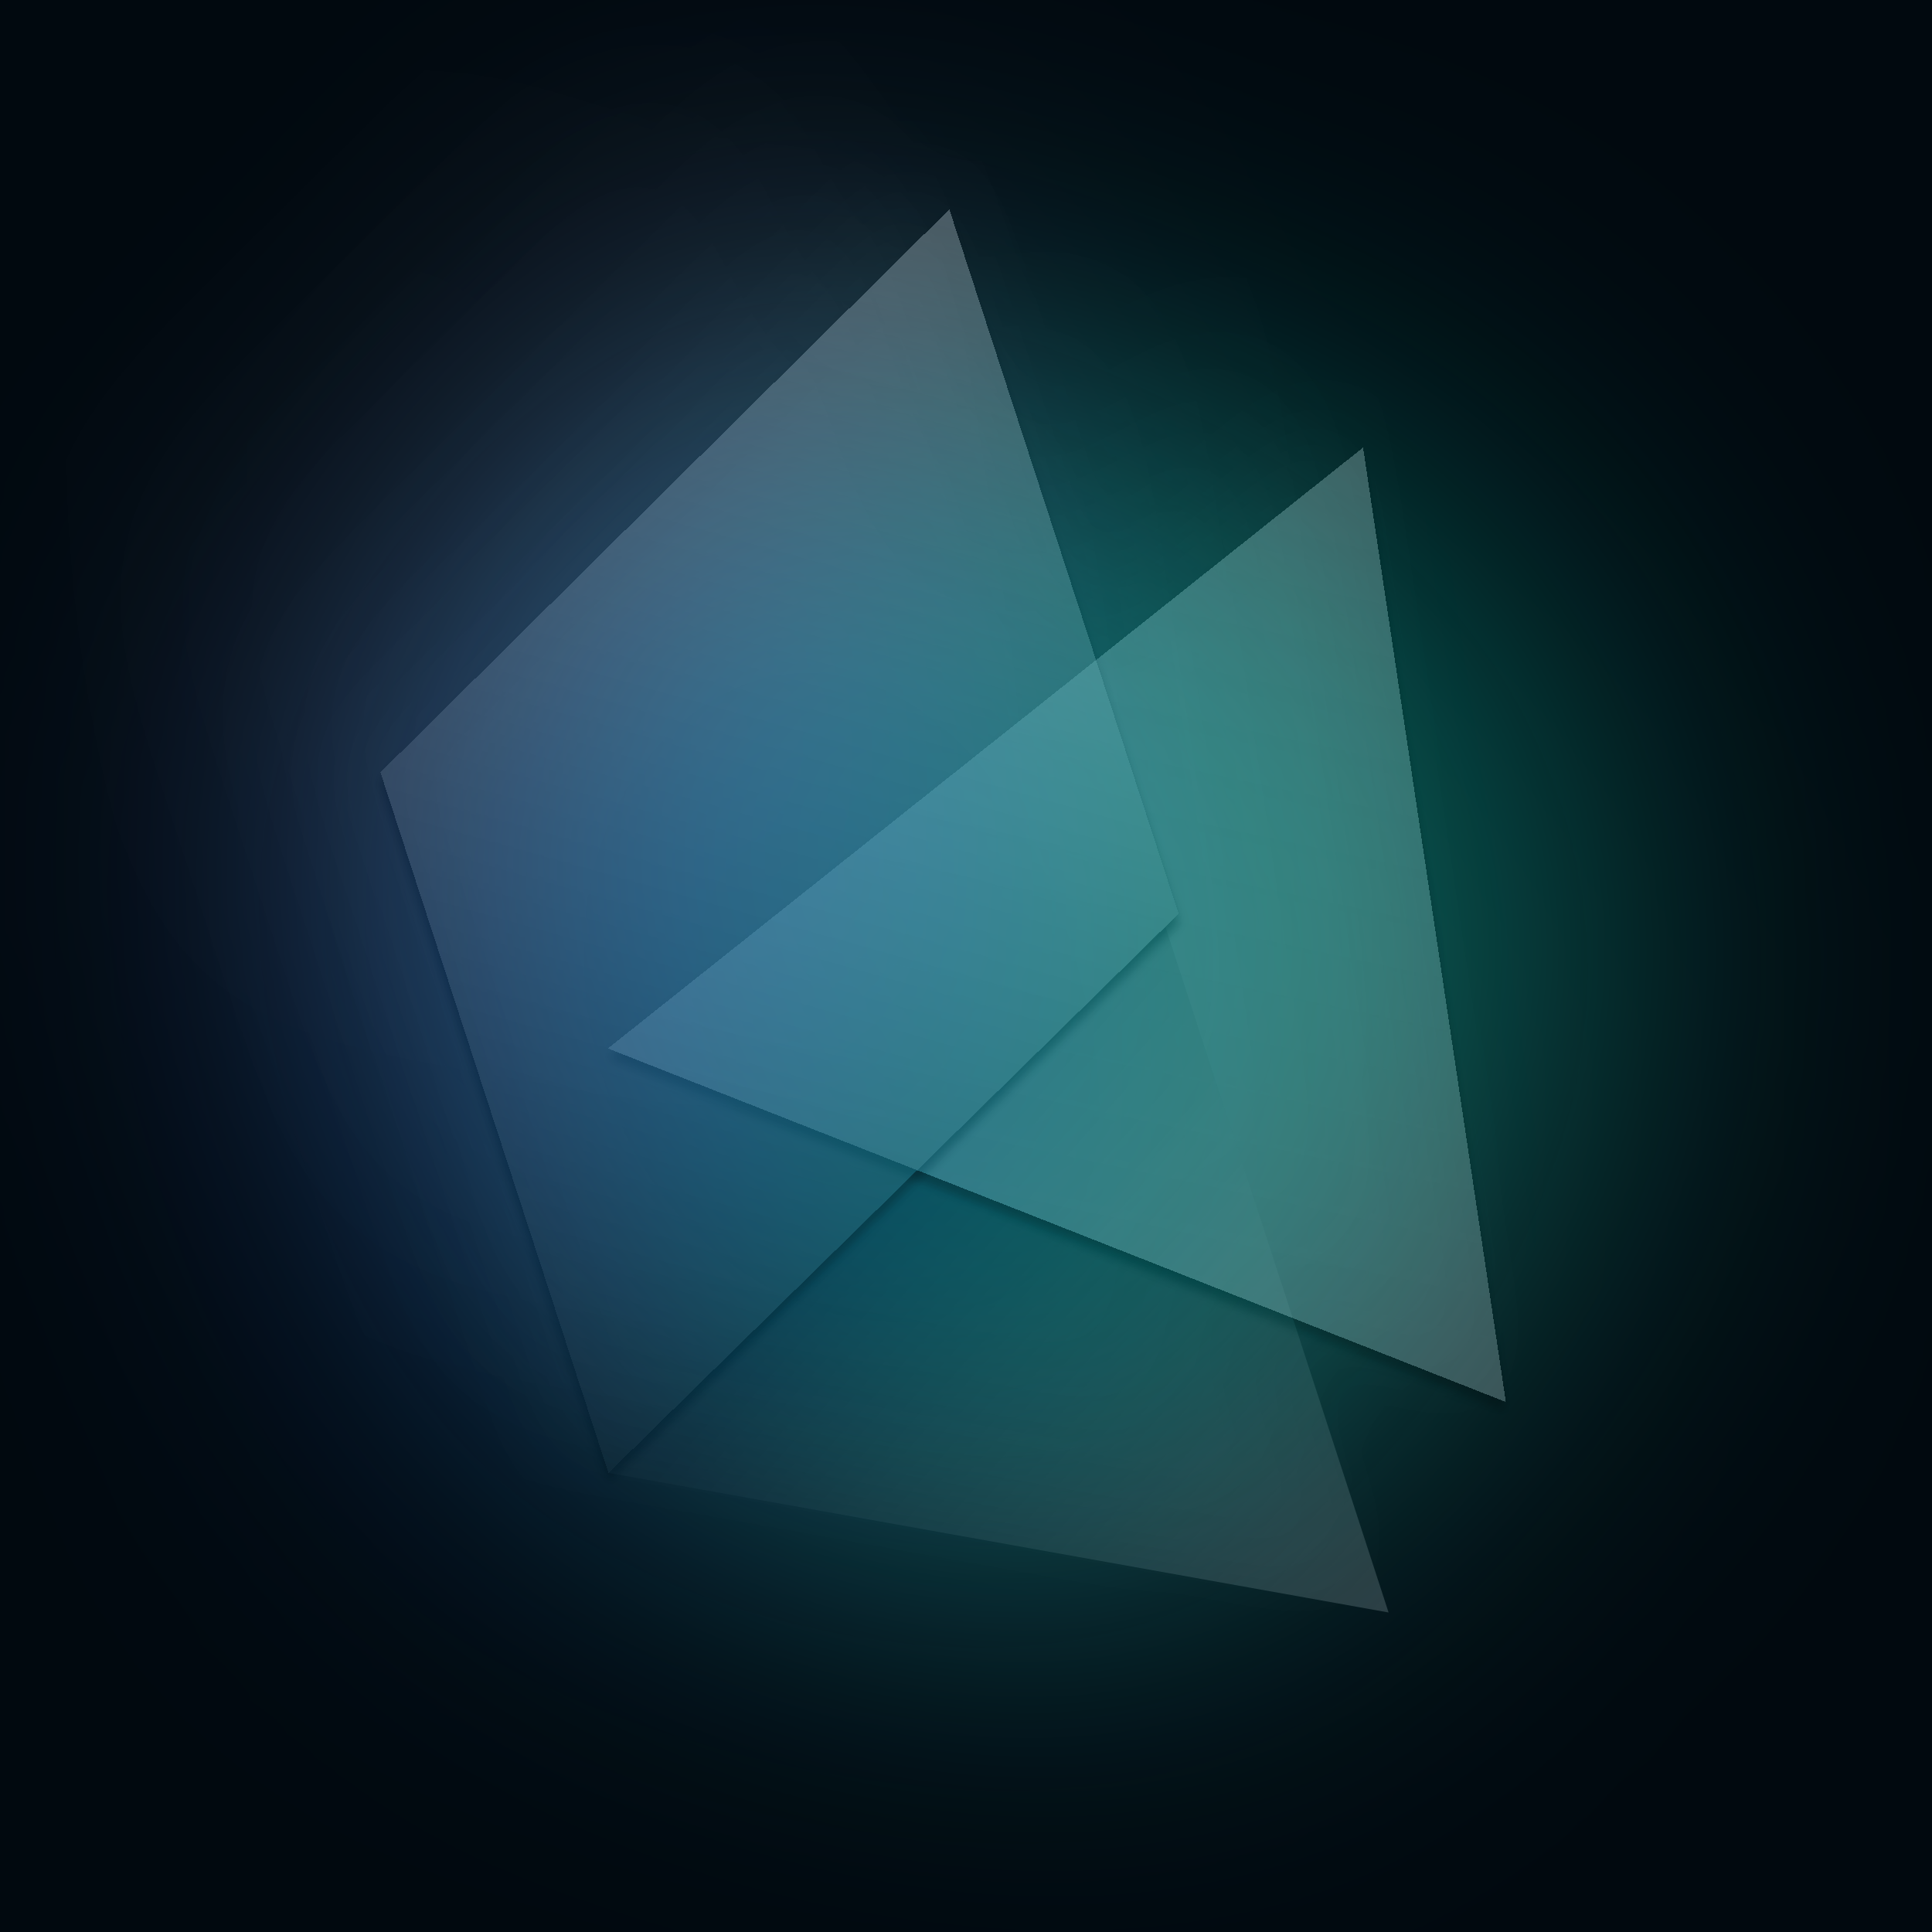
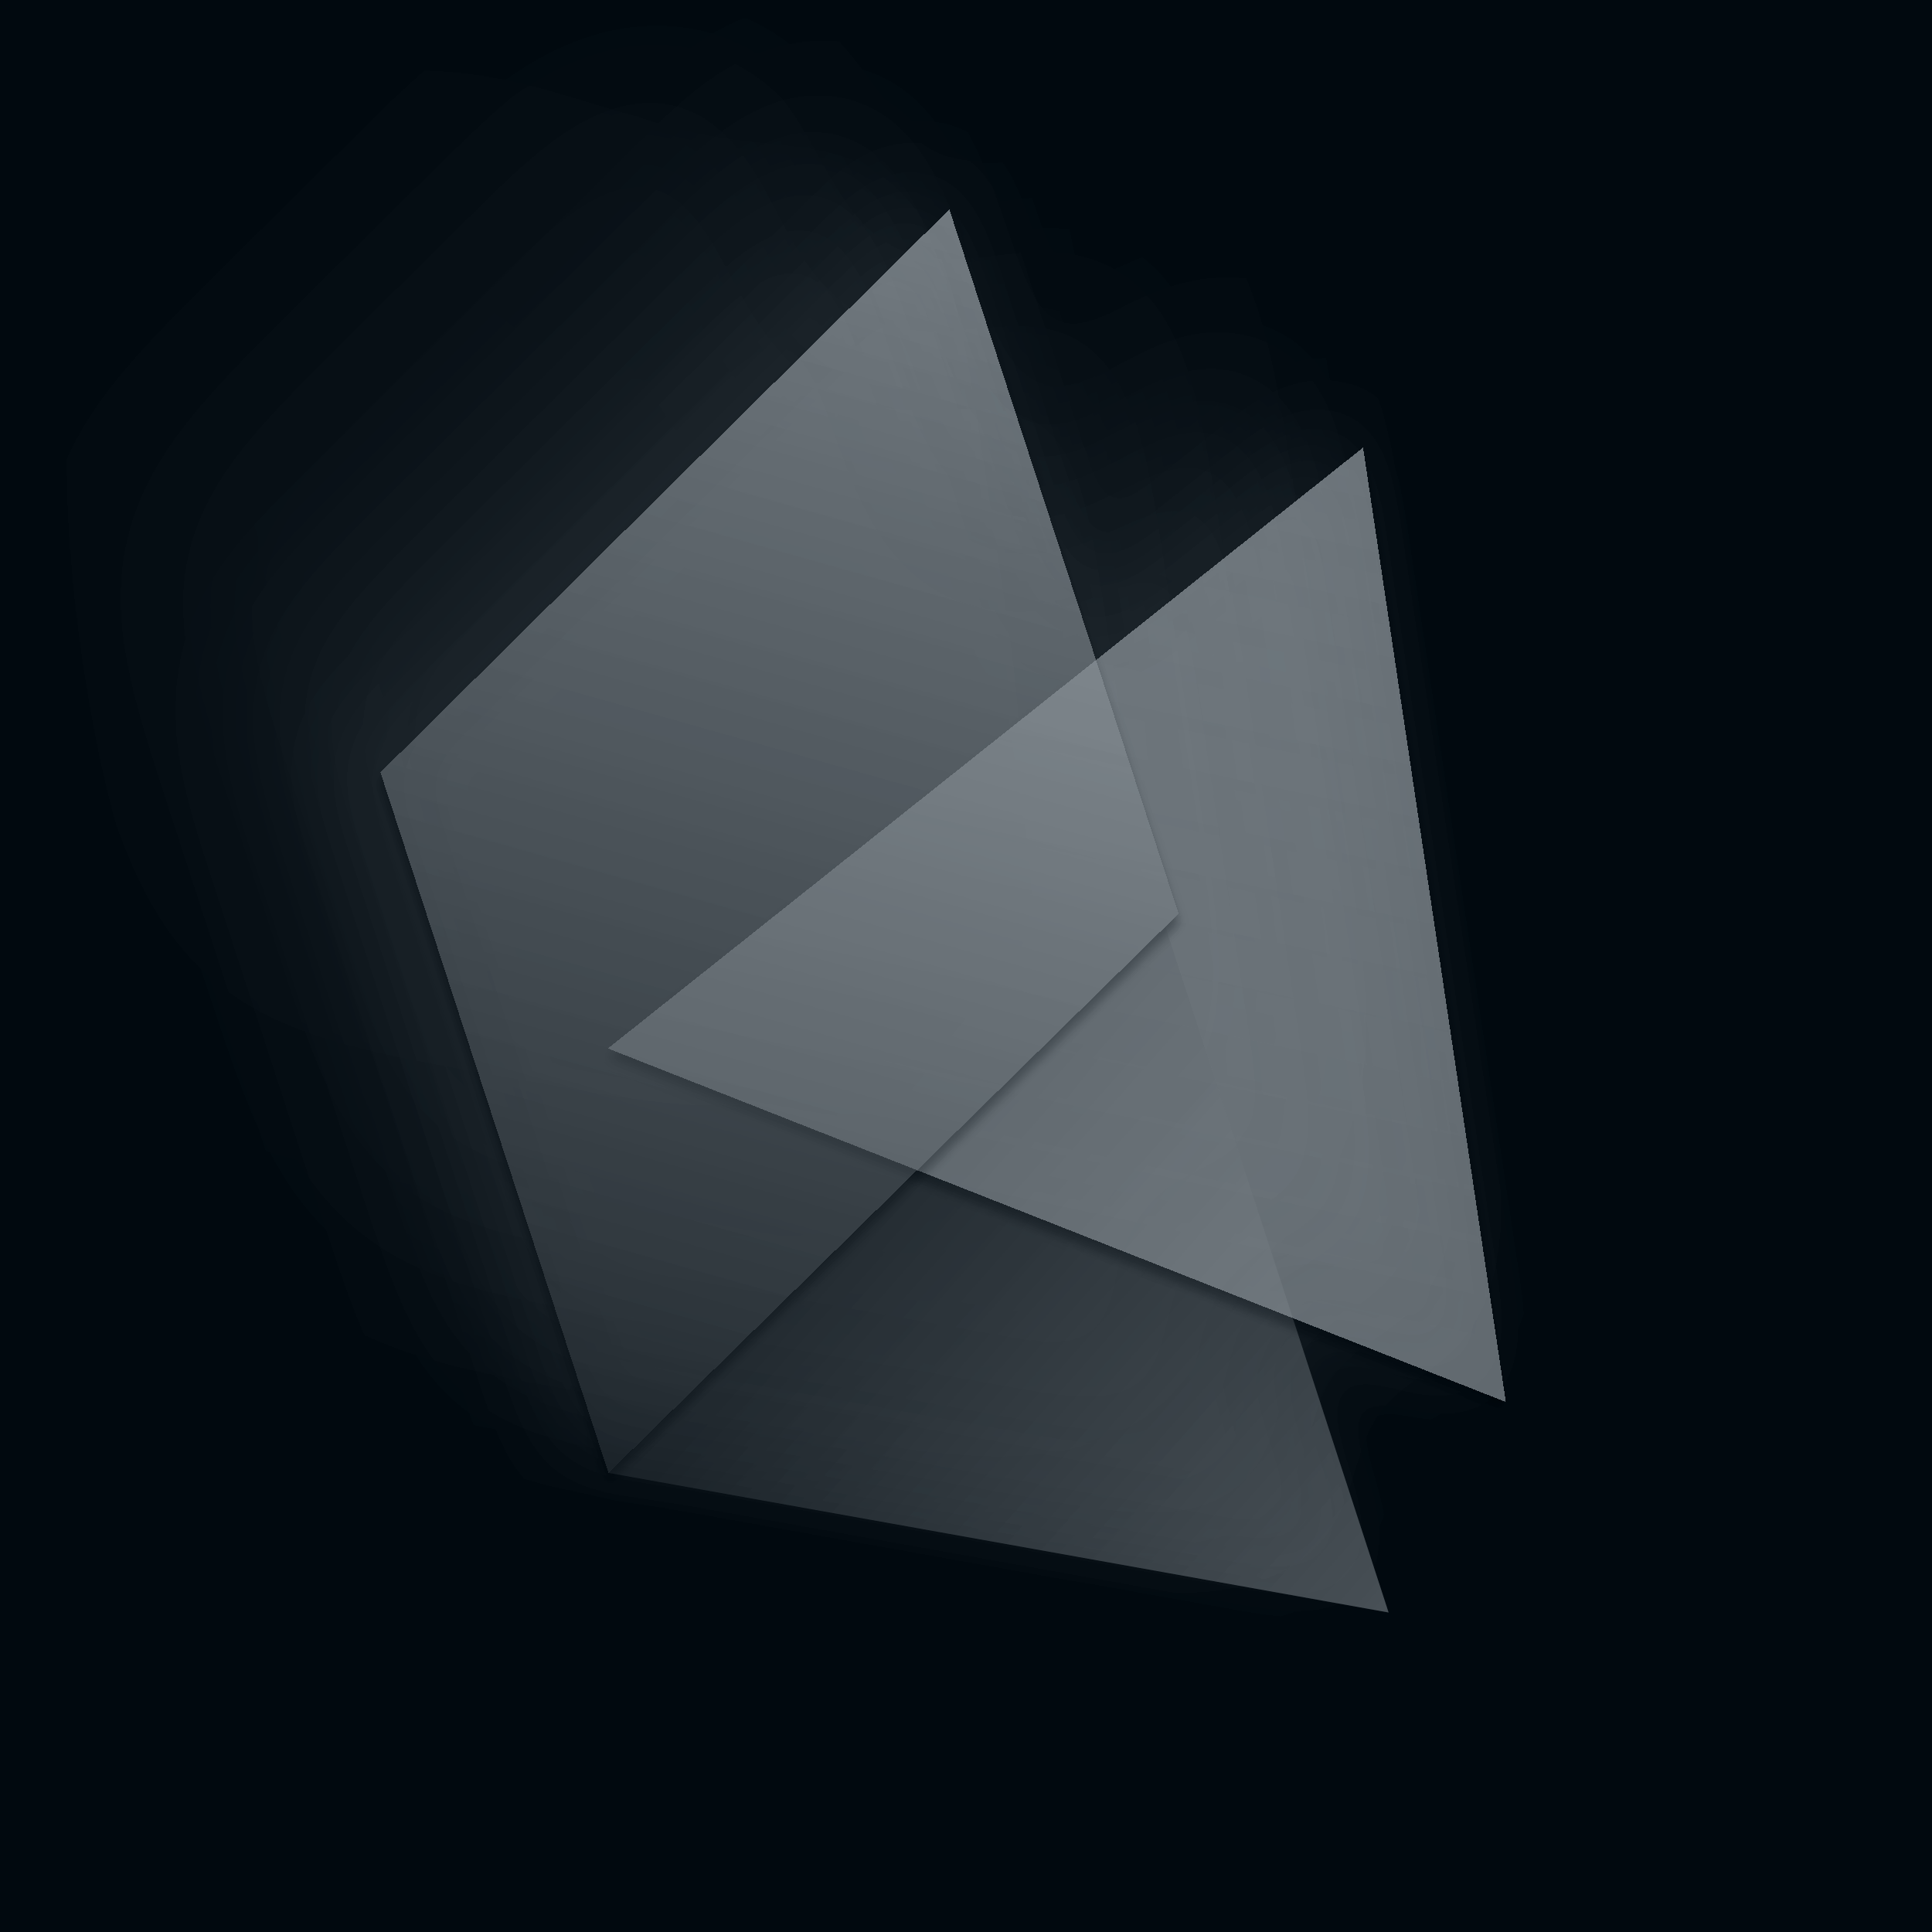
<svg xmlns="http://www.w3.org/2000/svg" width="1024" height="1024" viewBox="0 0 1024 1024" fill="none">
  <g clip-path="url(#clip0_802_30)">
    <rect width="1024" height="1024" fill="#01090F" />
-     <g filter="url(#filter0_f_802_30)">
-       <path d="M669.59 854.646L551.393 491.514L256.091 780.644L669.59 854.646Z" fill="url(#paint0_linear_802_30)" fill-opacity="0.4" />
+     <g style="mix-blend-mode:luminosity" filter="url(#filter0_dddd_802_30)">
+       <path d="M735.977 854.646L617.779 491.514L322.477 780.644L735.977 854.646Z" fill="url(#paint0_linear_802_30)" fill-opacity="0.4" />
      <g filter="url(#filter2_d_802_30)">
-         <path d="M656.071 237.212L752.992 299.531L818.687 394.197L843.154 506.798L822.668 620.19L760.349 717.112L665.683 782.807L553.082 807.274L439.69 786.788L342.768 724.468L277.073 629.802L252.606 517.202L273.092 403.81L335.412 306.888L430.078 241.193L542.678 216.726L656.071 237.212Z" fill="url(#paint1_linear_802_30)" fill-opacity="0.39" shape-rendering="crispEdges" />
+         <path d="M722.457 237.212L798.145 743.09L322.197 555.698L722.457 237.212Z" fill="url(#paint1_linear_802_30)" fill-opacity="0.39" shape-rendering="crispEdges" />
      </g>
      <g filter="url(#filter3_d_802_30)">
-         <path d="M135.247 409.381L436.783 110.956L558.301 484.289L256.114 780.716L135.247 409.381Z" fill="url(#paint2_linear_802_30)" fill-opacity="0.4" shape-rendering="crispEdges" />
+         <path d="M201.633 409.381L503.169 110.956L624.687 484.289L322.501 780.716L201.633 409.381Z" fill="url(#paint2_linear_802_30)" fill-opacity="0.4" shape-rendering="crispEdges" />
      </g>
    </g>
    <g style="mix-blend-mode:luminosity" filter="url(#filter4_dddd_802_30)">
      <path d="M735.977 854.646L617.779 491.514L322.477 780.644L735.977 854.646Z" fill="url(#paint3_linear_802_30)" fill-opacity="0.4" />
      <g filter="url(#filter6_d_802_30)">
        <path d="M722.457 237.212L798.145 743.09L322.197 555.698L722.457 237.212Z" fill="url(#paint4_linear_802_30)" fill-opacity="0.39" shape-rendering="crispEdges" />
      </g>
      <g filter="url(#filter7_d_802_30)">
        <path d="M201.633 409.381L503.169 110.956L624.687 484.289L322.501 780.716L201.633 409.381Z" fill="url(#paint5_linear_802_30)" fill-opacity="0.4" shape-rendering="crispEdges" />
      </g>
    </g>
  </g>
  <defs>
-     <filter id="filter0_f_802_30" x="-78.753" y="-103.044" width="1135.91" height="1171.69" filterUnits="userSpaceOnUse" color-interpolation-filters="sRGB">
+     <filter id="filter0_dddd_802_30" x="-159.528" y="-250.205" width="988.74" height="1135.92" filterUnits="userSpaceOnUse" color-interpolation-filters="sRGB">
      <feFlood flood-opacity="0" result="BackgroundImageFix" />
-       <feBlend mode="normal" in="SourceGraphic" in2="BackgroundImageFix" result="shape" />
-       <feGaussianBlur stdDeviation="107" result="effect1_foregroundBlur_802_30" />
+       <feColorMatrix in="SourceAlpha" type="matrix" values="0 0 0 0 0 0 0 0 0 0 0 0 0 0 0 0 0 0 127 0" result="hardAlpha" />
+       <feOffset dx="-14.239" dy="-14.239" />
+       <feGaussianBlur stdDeviation="22.654" />
+       <feColorMatrix type="matrix" values="0 0 0 0 0.02 0 0 0 0 0.345 0 0 0 0 1 0 0 0 0.1 0" />
+       <feBlend mode="normal" in2="BackgroundImageFix" result="effect1_dropShadow_802_30" />
+       <feColorMatrix in="SourceAlpha" type="matrix" values="0 0 0 0 0 0 0 0 0 0 0 0 0 0 0 0 0 0 127 0" result="hardAlpha" />
+       <feOffset dx="-56.957" dy="-56.957" />
+       <feGaussianBlur stdDeviation="40.776" />
+       <feColorMatrix type="matrix" values="0 0 0 0 0.02 0 0 0 0 0.345 0 0 0 0 1 0 0 0 0.09 0" />
+       <feBlend mode="normal" in2="effect1_dropShadow_802_30" result="effect2_dropShadow_802_30" />
+       <feColorMatrix in="SourceAlpha" type="matrix" values="0 0 0 0 0 0 0 0 0 0 0 0 0 0 0 0 0 0 127 0" result="hardAlpha" />
+       <feOffset dx="-129.448" dy="-129.448" />
+       <feGaussianBlur stdDeviation="55.016" />
+       <feColorMatrix type="matrix" values="0 0 0 0 0.02 0 0 0 0 0.345 0 0 0 0 1 0 0 0 0.05 0" />
+       <feBlend mode="normal" in2="effect2_dropShadow_802_30" result="effect3_dropShadow_802_30" />
+       <feColorMatrix in="SourceAlpha" type="matrix" values="0 0 0 0 0 0 0 0 0 0 0 0 0 0 0 0 0 0 127 0" result="hardAlpha" />
+       <feOffset dx="-230.418" dy="-230.418" />
+       <feGaussianBlur stdDeviation="65.371" />
+       <feColorMatrix type="matrix" values="0 0 0 0 0.02 0 0 0 0 0.345 0 0 0 0 1 0 0 0 0.01 0" />
+       <feBlend mode="normal" in2="effect3_dropShadow_802_30" result="effect4_dropShadow_802_30" />
+       <feBlend mode="normal" in="SourceGraphic" in2="effect4_dropShadow_802_30" result="shape" />
    </filter>
-     <filter id="filter2_d_802_30" x="247.428" y="216.726" width="600.904" height="600.904" filterUnits="userSpaceOnUse" color-interpolation-filters="sRGB">
+     <filter id="filter2_d_802_30" x="317.02" y="237.212" width="486.303" height="516.234" filterUnits="userSpaceOnUse" color-interpolation-filters="sRGB">
      <feFlood flood-opacity="0" result="BackgroundImageFix" />
      <feColorMatrix in="SourceAlpha" type="matrix" values="0 0 0 0 0 0 0 0 0 0 0 0 0 0 0 0 0 0 127 0" result="hardAlpha" />
      <feOffset dy="5.178" />
      <feGaussianBlur stdDeviation="2.589" />
      <feComposite in2="hardAlpha" operator="out" />
      <feColorMatrix type="matrix" values="0 0 0 0 0 0 0 0 0 0 0 0 0 0 0 0 0 0 0.25 0" />
      <feBlend mode="normal" in2="BackgroundImageFix" result="effect1_dropShadow_802_30" />
      <feBlend mode="normal" in="BackgroundImageFix" in2="effect1_dropShadow_802_30" result="BackgroundImageFix" />
      <feBlend mode="normal" in="SourceGraphic" in2="BackgroundImageFix" result="shape" />
    </filter>
-     <filter id="filter3_d_802_30" x="130.069" y="110.956" width="433.41" height="680.116" filterUnits="userSpaceOnUse" color-interpolation-filters="sRGB">
+     <filter id="filter3_d_802_30" x="196.455" y="110.956" width="433.409" height="680.116" filterUnits="userSpaceOnUse" color-interpolation-filters="sRGB">
      <feFlood flood-opacity="0" result="BackgroundImageFix" />
      <feColorMatrix in="SourceAlpha" type="matrix" values="0 0 0 0 0 0 0 0 0 0 0 0 0 0 0 0 0 0 127 0" result="hardAlpha" />
      <feOffset dy="5.178" />
      <feGaussianBlur stdDeviation="2.589" />
      <feComposite in2="hardAlpha" operator="out" />
      <feColorMatrix type="matrix" values="0 0 0 0 0 0 0 0 0 0 0 0 0 0 0 0 0 0 0.25 0" />
      <feBlend mode="normal" in2="BackgroundImageFix" result="effect1_dropShadow_802_30" />
      <feBlend mode="normal" in="BackgroundImageFix" in2="effect1_dropShadow_802_30" result="BackgroundImageFix" />
      <feBlend mode="normal" in="SourceGraphic" in2="BackgroundImageFix" result="shape" />
    </filter>
    <filter id="filter4_dddd_802_30" x="-159.528" y="-250.205" width="988.74" height="1135.92" filterUnits="userSpaceOnUse" color-interpolation-filters="sRGB">
      <feFlood flood-opacity="0" result="BackgroundImageFix" />
      <feColorMatrix in="SourceAlpha" type="matrix" values="0 0 0 0 0 0 0 0 0 0 0 0 0 0 0 0 0 0 127 0" result="hardAlpha" />
      <feOffset dx="-14.239" dy="-14.239" />
      <feGaussianBlur stdDeviation="22.654" />
      <feColorMatrix type="matrix" values="0 0 0 0 0.02 0 0 0 0 0.345 0 0 0 0 1 0 0 0 0.1 0" />
      <feBlend mode="normal" in2="BackgroundImageFix" result="effect1_dropShadow_802_30" />
      <feColorMatrix in="SourceAlpha" type="matrix" values="0 0 0 0 0 0 0 0 0 0 0 0 0 0 0 0 0 0 127 0" result="hardAlpha" />
      <feOffset dx="-56.957" dy="-56.957" />
      <feGaussianBlur stdDeviation="40.776" />
      <feColorMatrix type="matrix" values="0 0 0 0 0.02 0 0 0 0 0.345 0 0 0 0 1 0 0 0 0.09 0" />
      <feBlend mode="normal" in2="effect1_dropShadow_802_30" result="effect2_dropShadow_802_30" />
      <feColorMatrix in="SourceAlpha" type="matrix" values="0 0 0 0 0 0 0 0 0 0 0 0 0 0 0 0 0 0 127 0" result="hardAlpha" />
      <feOffset dx="-129.448" dy="-129.448" />
      <feGaussianBlur stdDeviation="55.016" />
      <feColorMatrix type="matrix" values="0 0 0 0 0.02 0 0 0 0 0.345 0 0 0 0 1 0 0 0 0.05 0" />
      <feBlend mode="normal" in2="effect2_dropShadow_802_30" result="effect3_dropShadow_802_30" />
      <feColorMatrix in="SourceAlpha" type="matrix" values="0 0 0 0 0 0 0 0 0 0 0 0 0 0 0 0 0 0 127 0" result="hardAlpha" />
      <feOffset dx="-230.418" dy="-230.418" />
      <feGaussianBlur stdDeviation="65.371" />
      <feColorMatrix type="matrix" values="0 0 0 0 0.02 0 0 0 0 0.345 0 0 0 0 1 0 0 0 0.01 0" />
      <feBlend mode="normal" in2="effect3_dropShadow_802_30" result="effect4_dropShadow_802_30" />
      <feBlend mode="normal" in="SourceGraphic" in2="effect4_dropShadow_802_30" result="shape" />
    </filter>
    <filter id="filter6_d_802_30" x="317.02" y="237.212" width="486.303" height="516.234" filterUnits="userSpaceOnUse" color-interpolation-filters="sRGB">
      <feFlood flood-opacity="0" result="BackgroundImageFix" />
      <feColorMatrix in="SourceAlpha" type="matrix" values="0 0 0 0 0 0 0 0 0 0 0 0 0 0 0 0 0 0 127 0" result="hardAlpha" />
      <feOffset dy="5.178" />
      <feGaussianBlur stdDeviation="2.589" />
      <feComposite in2="hardAlpha" operator="out" />
      <feColorMatrix type="matrix" values="0 0 0 0 0 0 0 0 0 0 0 0 0 0 0 0 0 0 0.25 0" />
      <feBlend mode="normal" in2="BackgroundImageFix" result="effect1_dropShadow_802_30" />
      <feBlend mode="normal" in="BackgroundImageFix" in2="effect1_dropShadow_802_30" result="BackgroundImageFix" />
      <feBlend mode="normal" in="SourceGraphic" in2="BackgroundImageFix" result="shape" />
    </filter>
-     <filter id="filter7_d_802_30" x="196.455" y="110.956" width="433.409" height="680.116" filterUnits="userSpaceOnUse" color-interpolation-filters="sRGB">
+     <filter id="filter7_d_802_30" x="196.455" y="110.956" width="433.41" height="680.116" filterUnits="userSpaceOnUse" color-interpolation-filters="sRGB">
      <feFlood flood-opacity="0" result="BackgroundImageFix" />
      <feColorMatrix in="SourceAlpha" type="matrix" values="0 0 0 0 0 0 0 0 0 0 0 0 0 0 0 0 0 0 127 0" result="hardAlpha" />
      <feOffset dy="5.178" />
      <feGaussianBlur stdDeviation="2.589" />
      <feComposite in2="hardAlpha" operator="out" />
      <feColorMatrix type="matrix" values="0 0 0 0 0 0 0 0 0 0 0 0 0 0 0 0 0 0 0.25 0" />
      <feBlend mode="normal" in2="BackgroundImageFix" result="effect1_dropShadow_802_30" />
      <feBlend mode="normal" in="BackgroundImageFix" in2="effect1_dropShadow_802_30" result="BackgroundImageFix" />
      <feBlend mode="normal" in="SourceGraphic" in2="BackgroundImageFix" result="shape" />
    </filter>
-     <linearGradient id="paint0_linear_802_30" x1="417.111" y1="631.349" x2="669.59" y2="854.646" gradientUnits="userSpaceOnUse">
+     <linearGradient id="paint0_linear_802_30" x1="483.497" y1="631.349" x2="735.977" y2="854.646" gradientUnits="userSpaceOnUse">
      <stop stop-color="#0C336D" />
      <stop offset="1" stop-color="#139CB4" />
    </linearGradient>
-     <linearGradient id="paint1_linear_802_30" x1="656.071" y1="237.212" x2="562.897" y2="675.918" gradientUnits="userSpaceOnUse">
+     <linearGradient id="paint1_linear_802_30" x1="722.457" y1="237.212" x2="629.283" y2="675.918" gradientUnits="userSpaceOnUse">
      <stop stop-color="#00FFDF" />
      <stop offset="1" stop-color="#2DD4BF" />
    </linearGradient>
-     <linearGradient id="paint2_linear_802_30" x1="438.922" y1="117.528" x2="253.933" y2="774.014" gradientUnits="userSpaceOnUse">
+     <linearGradient id="paint2_linear_802_30" x1="505.308" y1="117.528" x2="320.319" y2="774.014" gradientUnits="userSpaceOnUse">
      <stop stop-color="#9DB1FD" />
      <stop offset="1" stop-color="#042AA5" />
    </linearGradient>
    <linearGradient id="paint3_linear_802_30" x1="483.497" y1="631.349" x2="735.977" y2="854.646" gradientUnits="userSpaceOnUse">
      <stop stop-color="#0C336D" />
      <stop offset="1" stop-color="#139CB4" />
    </linearGradient>
    <linearGradient id="paint4_linear_802_30" x1="722.457" y1="237.212" x2="629.283" y2="675.918" gradientUnits="userSpaceOnUse">
      <stop stop-color="#00FFDF" />
      <stop offset="1" stop-color="#2DD4BF" />
    </linearGradient>
    <linearGradient id="paint5_linear_802_30" x1="505.308" y1="117.528" x2="320.319" y2="774.014" gradientUnits="userSpaceOnUse">
      <stop stop-color="#9DB1FD" />
      <stop offset="1" stop-color="#042AA5" />
    </linearGradient>
    <clipPath id="clip0_802_30">
      <rect width="1024" height="1024" fill="white" />
    </clipPath>
  </defs>
</svg>
